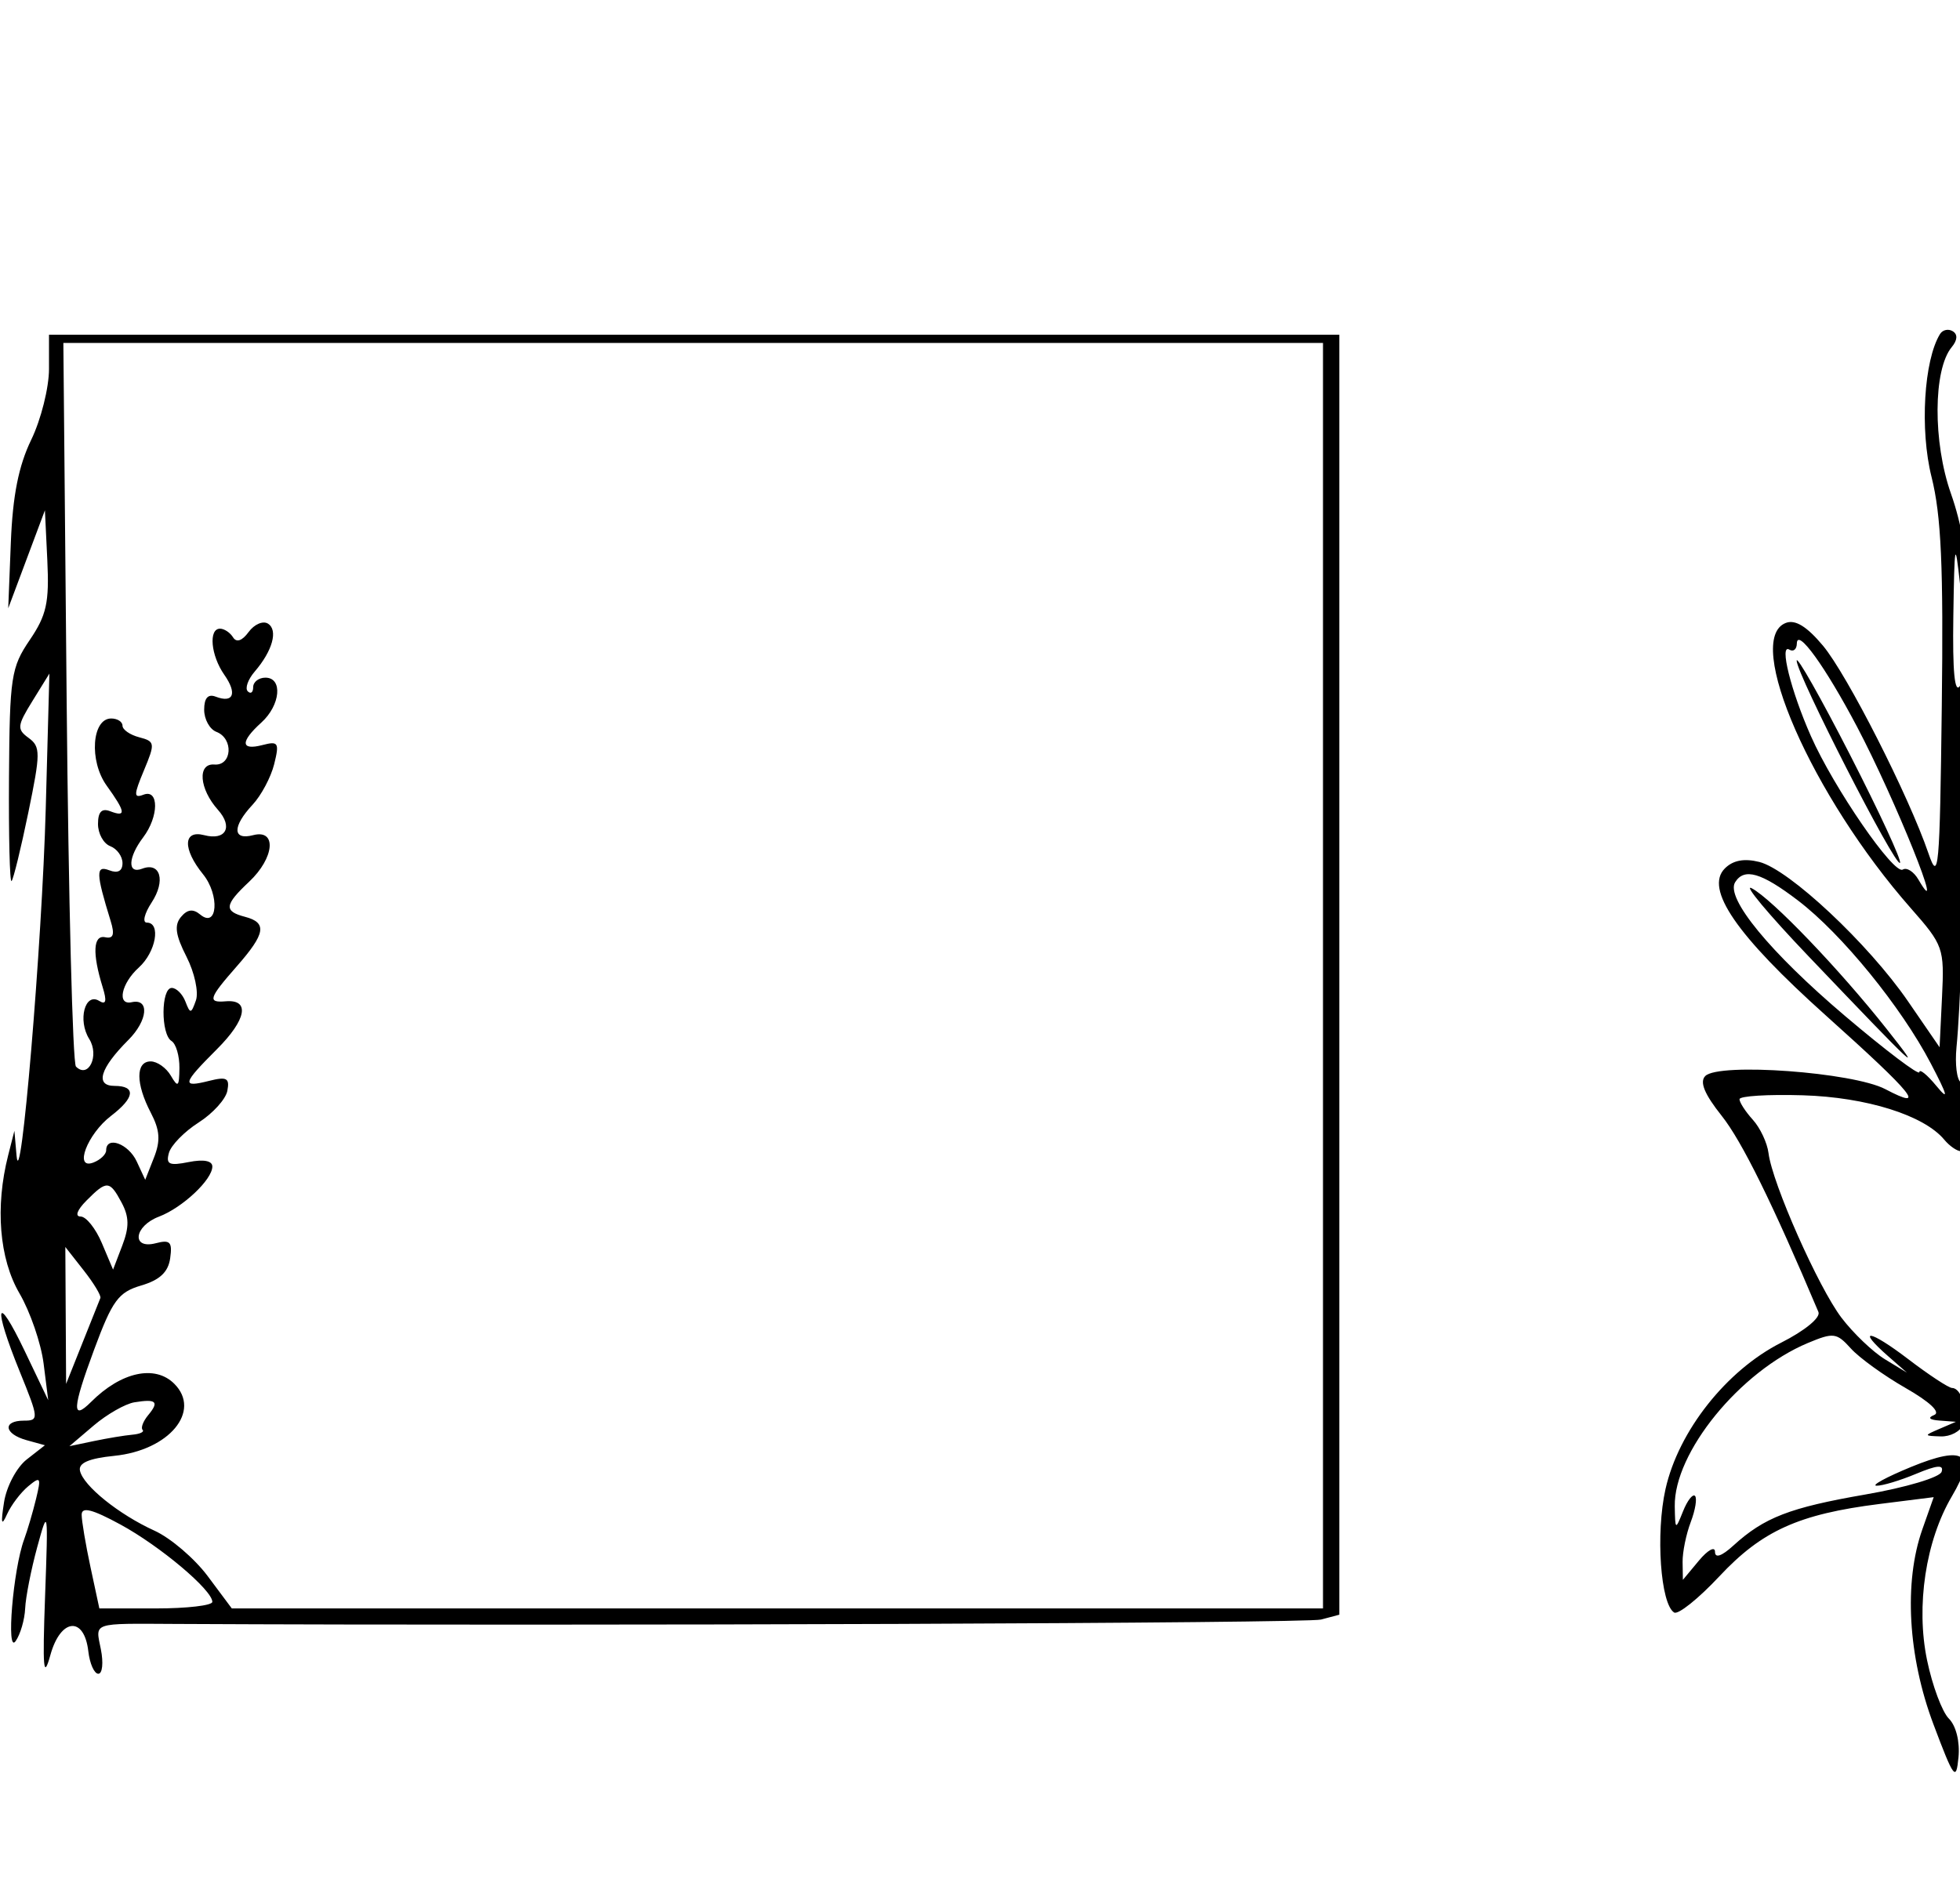
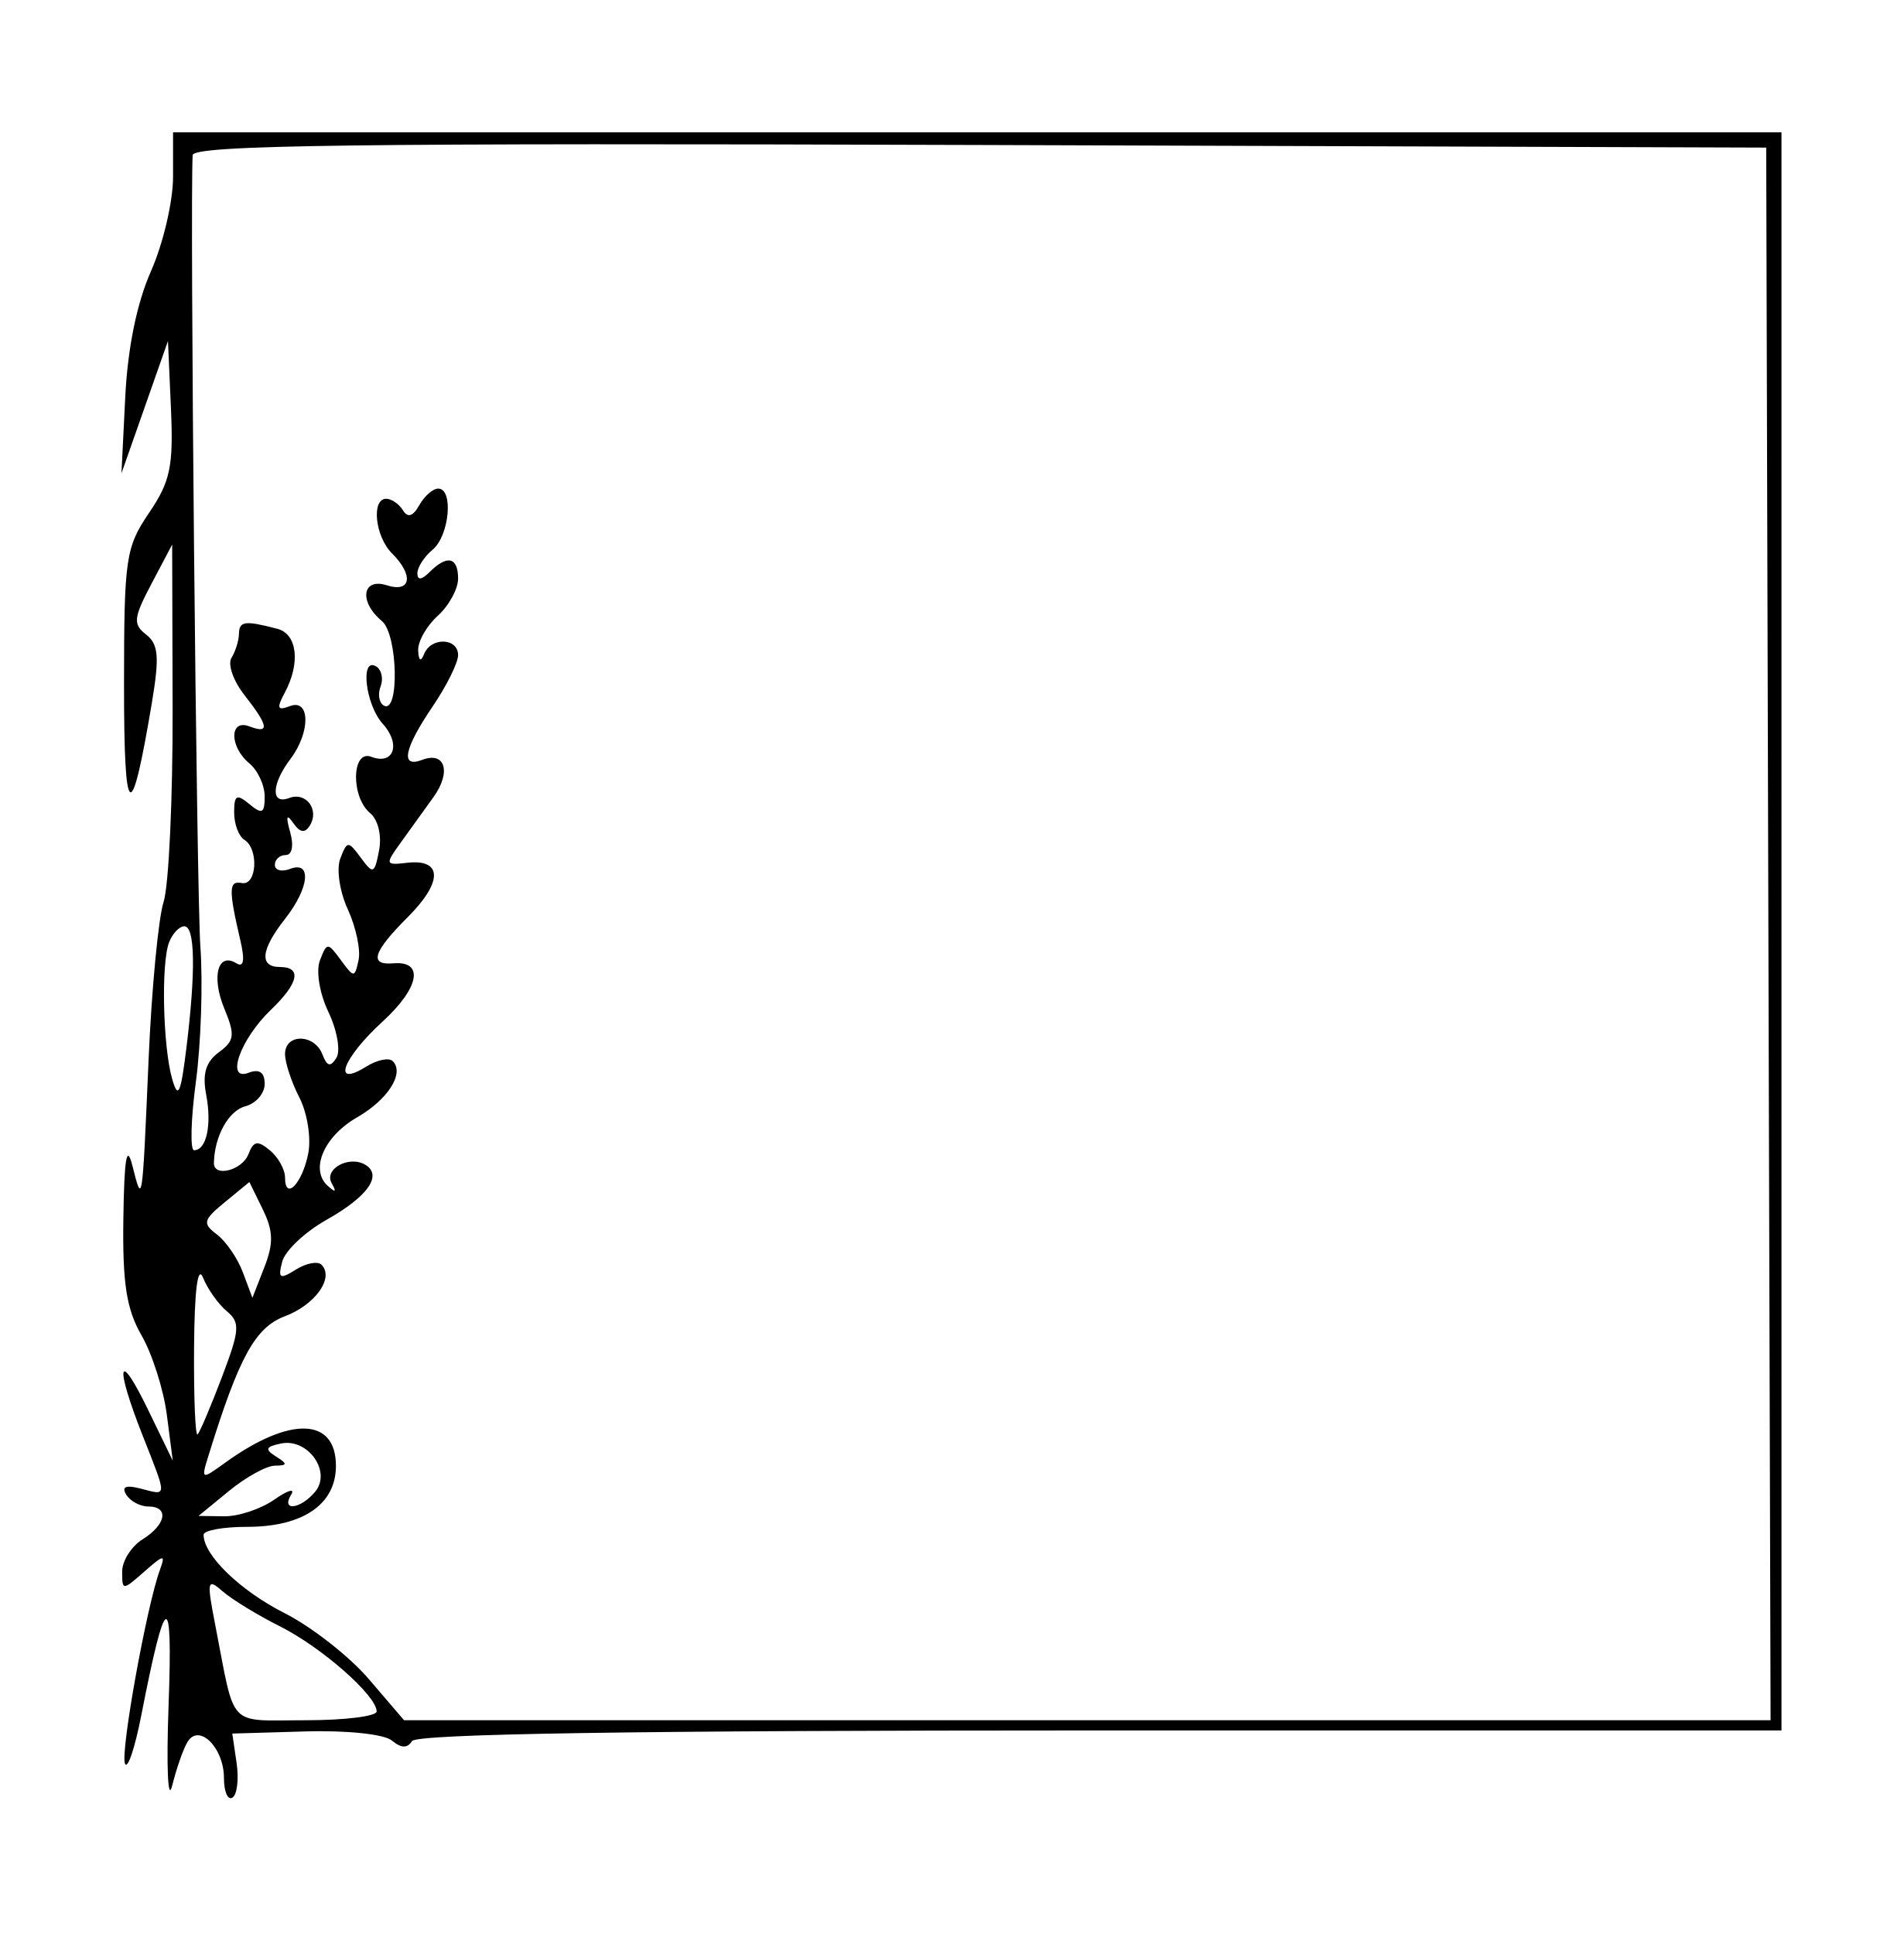
- <svg xmlns="http://www.w3.org/2000/svg" fill="currentColor" vector-effect="non-scaling-stroke" width="240" height="230" viewBox="0 0 240 230" version="1.1">
-   <path d="M 237.558 40.906 C 235.576 44.114, 235.068 52.642, 236.515 58.415 C 237.702 63.148, 237.981 69.387, 237.770 86.500 C 237.523 106.603, 237.382 108.155, 236.131 104.500 C 233.722 97.464, 226.177 82.613, 223.215 79.076 C 221.240 76.719, 219.826 75.853, 218.673 76.295 C 213.463 78.295, 221.865 97.477, 233.980 111.240 C 237.968 115.771, 238.088 116.111, 237.799 122.092 L 237.500 128.266 233.619 122.619 C 228.790 115.594, 219.070 106.485, 215.426 105.571 C 213.579 105.107, 212.206 105.365, 211.206 106.365 C 208.709 108.863, 212.617 114.551, 223.588 124.387 C 234.372 134.055, 236.038 136.120, 230.861 133.401 C 226.908 131.324, 210.477 130.123, 208.811 131.789 C 208.089 132.511, 208.706 134.008, 210.820 136.665 C 213.294 139.775, 217.040 147.372, 222.665 160.691 C 222.955 161.376, 221.018 162.970, 218.101 164.449 C 211.395 167.847, 205.530 175.272, 203.940 182.377 C 202.722 187.818, 203.327 196.466, 204.997 197.498 C 205.482 197.798, 207.973 195.805, 210.532 193.069 C 215.760 187.480, 220.250 185.450, 230.140 184.206 L 236.780 183.371 235.390 187.311 C 233.106 193.784, 233.625 202.889, 236.750 211.193 C 239.258 217.856, 239.528 218.213, 239.814 215.242 C 240 213.314, 239.519 211.376, 238.635 210.492 C 237.813 209.671, 236.612 206.450, 235.966 203.335 C 234.587 196.695, 235.799 188.700, 239.009 183.260 C 242.084 178.048, 240.574 176.966, 234 179.674 C 230.975 180.919, 229.077 181.952, 229.782 181.969 C 230.487 181.986, 232.659 181.333, 234.609 180.519 C 237.207 179.433, 238.045 179.367, 237.746 180.269 C 237.520 180.951, 233.358 182.190, 228.419 183.045 C 219.134 184.654, 216.033 185.854, 212.250 189.299 C 210.814 190.607, 210 190.884, 210 190.064 C 210 189.357, 209.115 189.841, 208.033 191.139 L 206.067 193.500 206.033 191.315 C 206.015 190.113, 206.463 187.913, 207.028 186.426 C 207.593 184.939, 207.828 183.495, 207.549 183.216 C 207.271 182.938, 206.612 183.787, 206.085 185.105 C 205.151 187.439, 205.125 187.423, 205.073 184.500 C 204.954 177.913, 213.063 167.961, 221.379 164.486 C 224.505 163.180, 224.897 163.230, 226.629 165.153 C 227.658 166.297, 230.678 168.479, 233.340 170.003 C 236.307 171.701, 237.661 172.980, 236.840 173.308 C 235.999 173.643, 236.246 173.898, 237.500 173.991 L 239.500 174.141 237.500 175 C 235.555 175.836, 235.559 175.861, 237.643 175.930 C 238.822 175.968, 240.045 175.325, 240.362 174.500 C 241.009 172.814, 240.180 170, 239.037 170 C 238.625 170, 236.198 168.404, 233.644 166.454 C 228.889 162.823, 227.206 162.609, 231.250 166.149 L 233.500 168.119 230.812 166.485 C 229.333 165.586, 226.942 163.302, 225.498 161.409 C 222.669 157.699, 217.011 144.937, 216.552 141.228 C 216.397 139.978, 215.534 138.143, 214.635 137.149 C 213.736 136.156, 213 135.022, 213 134.630 C 213 134.238, 216.488 134.022, 220.750 134.150 C 228.544 134.384, 235.589 136.595, 238.072 139.586 C 238.717 140.364, 239.640 141, 240.122 141 C 241.279 141, 241.261 133.279, 240.103 132.563 C 239.609 132.258, 239.370 130.319, 239.572 128.254 C 240.552 118.234, 240.897 82.613, 240 84 C 239.344 85.016, 239.080 82.272, 239.183 75.500 C 239.322 66.417, 239.397 66.050, 240 71.500 L 240.664 77.500 240.832 71.965 C 240.937 68.503, 240.212 64.197, 238.894 60.465 C 236.668 54.159, 236.712 45.256, 238.983 42.520 C 239.691 41.667, 239.740 40.957, 239.118 40.573 C 238.579 40.240, 237.877 40.390, 237.558 40.906 M 6 45.184 C 6 47.486, 5.021 51.391, 3.824 53.863 C 2.278 57.056, 1.556 60.694, 1.328 66.429 L 1.008 74.500 3.254 68.500 L 5.500 62.500 5.795 68.640 C 6.043 73.800, 5.699 75.355, 3.639 78.390 C 1.360 81.749, 1.183 82.920, 1.101 95.161 C 1.052 102.399, 1.194 108.136, 1.417 107.911 C 1.640 107.685, 2.562 103.912, 3.466 99.527 C 4.973 92.214, 4.977 91.456, 3.506 90.381 C 2.052 89.318, 2.096 88.896, 3.976 85.854 L 6.049 82.500 5.602 99 C 5.150 115.639, 2.504 147.064, 2.023 141.500 L 1.763 138.500 1 141.500 C -0.609 147.823, -0.089 154.172, 2.385 158.412 C 3.696 160.660, 5.025 164.525, 5.338 167 L 5.906 171.500 3.039 165.500 C -0.482 158.133, -0.894 159.839, 2.430 168.020 C 4.760 173.755, 4.781 174, 2.930 174 C 0.279 174, 0.497 175.627, 3.250 176.390 L 5.500 177.013 3.270 178.756 C 2.036 179.721, 0.795 182.064, 0.493 184 C 0.084 186.620, 0.177 186.988, 0.861 185.465 C 1.365 184.346, 2.530 182.805, 3.451 182.041 C 4.970 180.780, 5.060 180.922, 4.416 183.575 C 4.026 185.184, 3.366 187.429, 2.949 188.565 C 1.601 192.234, 0.733 202.684, 1.916 201 C 2.495 200.175, 3.019 198.375, 3.081 197 C 3.142 195.625, 3.805 192.250, 4.555 189.500 C 5.886 184.619, 5.909 184.762, 5.520 195.500 C 5.196 204.435, 5.319 205.786, 6.172 202.698 C 7.420 198.184, 10.315 197.910, 10.816 202.259 C 10.990 203.766, 11.542 205, 12.041 205 C 12.541 205, 12.680 203.650, 12.350 202 C 11.681 198.657, 11.125 198.846, 21.500 198.898 C 72.395 199.152, 160.033 198.818, 161.750 198.363 L 164 197.767 164 119.383 L 164 41 85 41 L 6 41 6 45.184 M 8.163 85.951 C 8.386 110.124, 8.898 130.231, 9.301 130.634 C 10.830 132.163, 12.204 129.299, 10.924 127.250 C 9.494 124.960, 10.402 121.512, 12.150 122.593 C 12.982 123.107, 13.102 122.624, 12.570 120.906 C 11.289 116.769, 11.404 114.480, 12.878 114.793 C 13.884 115.006, 14.065 114.467, 13.547 112.793 C 11.736 106.932, 11.710 105.951, 13.381 106.593 C 14.430 106.995, 15 106.686, 15 105.714 C 15 104.889, 14.325 103.955, 13.500 103.638 C 12.675 103.322, 12 102.101, 12 100.924 C 12 99.434, 12.455 98.961, 13.500 99.362 C 15.486 100.124, 15.392 99.465, 13.053 96.210 C 10.890 93.199, 11.247 88, 13.617 88 C 14.377 88, 15 88.398, 15 88.883 C 15 89.369, 15.921 90.008, 17.047 90.302 C 18.986 90.809, 19.017 91.024, 17.624 94.358 C 16.367 97.367, 16.360 97.799, 17.576 97.332 C 19.483 96.601, 19.454 100.018, 17.532 102.559 C 15.658 105.036, 15.587 107.096, 17.399 106.400 C 19.649 105.537, 20.308 107.881, 18.563 110.544 C 17.678 111.895, 17.414 113, 17.977 113 C 19.735 113, 19.095 116.604, 17 118.500 C 14.845 120.450, 14.287 123.158, 16.125 122.750 C 18.342 122.257, 18.102 124.989, 15.719 127.372 C 12.246 130.845, 11.600 133, 14.031 133 C 16.681 133, 16.512 134.442, 13.602 136.667 C 10.681 138.899, 9.007 143.318, 11.435 142.387 C 12.296 142.056, 13 141.384, 13 140.893 C 13 139.082, 15.728 140.072, 16.739 142.250 L 17.783 144.500 18.852 141.788 C 19.672 139.709, 19.582 138.427, 18.467 136.288 C 16.605 132.719, 16.598 130, 18.450 130 C 19.248 130, 20.359 130.787, 20.920 131.750 C 21.795 133.253, 21.943 133.120, 21.970 130.809 C 21.986 129.329, 21.550 127.840, 21 127.500 C 19.679 126.683, 19.706 121, 21.031 121 C 21.599 121, 22.352 121.755, 22.706 122.677 C 23.291 124.200, 23.408 124.186, 23.991 122.527 C 24.343 121.521, 23.824 119.116, 22.836 117.178 C 21.491 114.541, 21.320 113.320, 22.153 112.316 C 22.935 111.373, 23.635 111.282, 24.511 112.009 C 26.637 113.774, 26.929 109.631, 24.858 107.073 C 22.349 103.974, 22.418 101.615, 24.999 102.289 C 27.651 102.983, 28.571 101.293, 26.688 99.187 C 24.393 96.619, 24.144 93.472, 26.250 93.639 C 28.419 93.811, 28.628 90.455, 26.500 89.638 C 25.675 89.322, 25 88.101, 25 86.924 C 25 85.501, 25.469 84.966, 26.402 85.324 C 28.589 86.163, 29.073 84.943, 27.465 82.646 C 25.817 80.293, 25.511 77, 26.941 77 C 27.459 77, 28.177 77.477, 28.537 78.060 C 28.954 78.734, 29.647 78.497, 30.444 77.407 C 31.133 76.465, 32.195 76.003, 32.805 76.379 C 34.077 77.166, 33.378 79.706, 31.187 82.256 C 30.358 83.222, 29.976 84.310, 30.339 84.673 C 30.703 85.036, 31 84.808, 31 84.167 C 31 83.525, 31.675 83, 32.500 83 C 34.655 83, 34.348 86.375, 32 88.500 C 29.399 90.854, 29.458 91.955, 32.147 91.251 C 34.085 90.744, 34.224 90.973, 33.573 93.595 C 33.176 95.193, 31.985 97.429, 30.926 98.564 C 28.432 101.237, 28.466 102.952, 31 102.290 C 33.924 101.525, 33.613 105.076, 30.500 108 C 27.477 110.840, 27.388 111.607, 30 112.290 C 32.737 113.005, 32.516 114.342, 29 118.347 C 25.552 122.274, 25.376 122.831, 27.642 122.639 C 30.643 122.385, 30.186 124.880, 26.571 128.496 C 22.311 132.756, 22.189 133.242, 25.599 132.386 C 27.769 131.841, 28.139 132.042, 27.838 133.603 C 27.640 134.632, 26.056 136.379, 24.318 137.487 C 22.580 138.594, 20.945 140.267, 20.685 141.204 C 20.294 142.611, 20.716 142.807, 23.106 142.329 C 24.926 141.965, 26 142.167, 26 142.875 C 26 144.486, 22.344 147.919, 19.460 149.015 C 16.391 150.182, 16.062 153.058, 19.088 152.267 C 20.831 151.811, 21.120 152.116, 20.838 154.110 C 20.598 155.804, 19.566 156.775, 17.294 157.444 C 14.492 158.270, 13.763 159.265, 11.514 165.332 C 8.853 172.511, 8.763 174.094, 11.152 171.706 C 14.833 168.024, 18.977 167.120, 21.340 169.482 C 24.694 172.837, 20.708 177.630, 14 178.309 C 10.878 178.625, 9.589 179.184, 9.792 180.132 C 10.185 181.976, 14.553 185.491, 18.925 187.481 C 20.891 188.376, 23.824 190.884, 25.442 193.054 L 28.384 197 95.192 197 L 162 197 162 119.500 L 162 42 84.879 42 L 7.758 42 8.163 85.951 M 220.022 78.809 C 220.010 79.529, 219.598 79.870, 219.107 79.566 C 217.837 78.782, 219.293 84.625, 221.749 90.170 C 224.555 96.506, 231.902 107.179, 232.993 106.504 C 233.479 106.204, 234.341 106.755, 234.908 107.729 C 238.510 113.916, 232.073 97.891, 227.385 89 C 223.499 81.631, 220.055 76.864, 220.022 78.809 M 220 80.921 C 220 82.562, 232.097 106.237, 232.651 105.682 C 232.890 105.443, 230.141 99.498, 226.543 92.470 C 222.944 85.441, 220 80.245, 220 80.921 M 212.464 108.058 C 211.271 109.988, 216.745 116.648, 225.930 124.441 C 230.918 128.673, 235.010 131.768, 235.022 131.318 C 235.034 130.868, 235.972 131.625, 237.105 133 C 238.667 134.894, 238.503 134.231, 236.429 130.260 C 232.808 123.326, 225.521 114.380, 220.165 110.295 C 215.672 106.868, 213.576 106.259, 212.464 108.058 M 221.449 117.119 C 234.840 131.158, 235.737 131.991, 230.997 126 C 225.221 118.699, 216.985 110.109, 214.500 108.795 C 213.400 108.214, 216.527 111.960, 221.449 117.119 M 10.575 147.059 C 9.437 148.207, 9.150 149, 9.873 149 C 10.546 149, 11.715 150.463, 12.471 152.250 L 13.845 155.500 14.978 152.538 C 15.840 150.285, 15.819 149.030, 14.887 147.288 C 13.426 144.558, 13.074 144.540, 10.575 147.059 M 8.047 161.115 L 8.094 169.500 10.088 164.500 C 11.185 161.750, 12.177 159.266, 12.291 158.981 C 12.406 158.695, 11.488 157.172, 10.250 155.596 L 8 152.730 8.047 161.115 M 16.464 171.752 C 15.345 171.934, 13.095 173.218, 11.464 174.605 L 8.500 177.128 11.500 176.499 C 13.150 176.154, 15.266 175.804, 16.202 175.721 C 17.139 175.639, 17.705 175.372, 17.461 175.128 C 17.217 174.884, 17.528 174.069, 18.151 173.318 C 19.522 171.666, 19.145 171.315, 16.464 171.752 M 10 185.521 C 10 186.280, 10.487 189.174, 11.083 191.951 L 12.166 197 19.083 197 C 22.887 197, 26 196.638, 26 196.196 C 26 194.749, 19.601 189.361, 14.750 186.723 C 11.291 184.843, 10 184.516, 10 185.521" stroke="none" fill="currentColor" fill-rule="evenodd" />
+ <svg xmlns="http://www.w3.org/2000/svg" fill="currentColor" vector-effect="non-scaling-stroke" width="187" height="190" viewBox="0 0 187 190" version="1.1">
+   <path d="M 17 17.373 C 17 19.778, 16.027 23.940, 14.838 26.623 C 13.447 29.759, 12.543 34.177, 12.304 39 L 11.931 46.500 14.216 40 L 16.500 33.500 16.793 40.142 C 17.044 45.827, 16.734 47.304, 14.638 50.392 C 12.345 53.771, 12.188 54.845, 12.183 67.251 C 12.178 80.832, 12.875 81.277, 14.926 69 C 15.673 64.528, 15.566 63.283, 14.353 62.339 C 13.045 61.321, 13.111 60.704, 14.886 57.339 L 16.912 53.500 16.956 69.601 C 16.980 78.456, 16.582 87.006, 16.071 88.601 C 15.560 90.195, 14.899 97.125, 14.601 104 C 13.970 118.556, 13.993 118.404, 13 114.500 C 12.450 112.338, 12.204 113.789, 12.118 119.693 C 12.026 126.081, 12.420 128.614, 13.905 131.193 C 14.953 133.012, 16.071 136.525, 16.390 139 L 16.971 143.500 14.547 138.500 C 11.596 132.413, 11.246 134.012, 14 141 C 16.449 147.214, 16.458 146.932, 13.844 146.249 C 12.366 145.862, 11.912 146.049, 12.403 146.842 C 12.796 147.479, 13.766 148, 14.559 148 C 16.637 148, 16.330 149.777, 14 151.232 C 12.900 151.919, 12 153.343, 12 154.396 C 12 156.279, 12.036 156.279, 14.170 154.405 C 16.124 152.689, 16.276 152.674, 15.699 154.255 C 14.407 157.799, 11.838 172.011, 12.268 173.236 C 12.512 173.931, 13.239 171.800, 13.883 168.500 C 16.277 156.231, 16.985 155.966, 16.561 167.500 C 16.334 173.667, 16.491 177.144, 16.919 175.413 C 17.338 173.715, 18.018 171.780, 18.429 171.114 C 19.566 169.276, 22 171.708, 22 174.681 C 22 176.022, 22.375 176.886, 22.833 176.603 C 23.292 176.320, 23.476 174.788, 23.242 173.198 L 22.818 170.308 29.990 170.099 C 34.070 169.980, 37.735 170.365, 38.492 170.993 C 39.411 171.756, 40.022 171.773, 40.470 171.049 C 40.912 170.334, 62.444 170, 108.059 170 L 175 170 175 91.500 L 175 13 96 13 L 17 13 17 17.373 M 18.926 15.244 C 18.650 19.967, 19.310 87.781, 19.684 93.006 C 19.940 96.584, 19.742 102.546, 19.245 106.256 C 18.748 109.965, 18.667 113, 19.064 113 C 20.283 113, 20.822 110.518, 20.251 107.530 C 19.864 105.506, 20.221 104.312, 21.491 103.383 C 23.040 102.251, 23.112 101.685, 22.041 99.100 C 20.743 95.966, 21.390 93.505, 23.214 94.632 C 23.941 95.082, 24.071 94.357, 23.614 92.399 C 22.444 87.385, 22.465 86.493, 23.750 86.750 C 25.231 87.046, 25.446 83.394, 24 82.500 C 23.450 82.160, 23 80.953, 23 79.819 C 23 78.098, 23.249 77.962, 24.500 79 C 25.748 80.036, 26 79.909, 26 78.245 C 26 77.145, 25.325 75.685, 24.500 75 C 22.522 73.359, 22.522 70.603, 24.500 71.362 C 26.519 72.136, 26.388 71.309, 24.014 68.290 C 22.921 66.901, 22.347 65.255, 22.737 64.632 C 23.128 64.010, 23.459 62.943, 23.474 62.261 C 23.500 61.012, 24.056 60.940, 27.250 61.776 C 29.202 62.286, 29.533 65.136, 27.977 68.043 C 27.151 69.586, 27.248 69.842, 28.477 69.371 C 30.481 68.601, 30.516 71.935, 28.532 74.559 C 26.658 77.036, 26.587 79.096, 28.399 78.400 C 30.065 77.761, 31.403 79.540, 30.434 81.107 C 29.956 81.880, 29.467 81.805, 28.809 80.857 C 28.154 79.912, 28.061 80.182, 28.502 81.750 C 28.874 83.073, 28.695 84, 28.067 84 C 27.480 84, 27 84.436, 27 84.969 C 27 85.501, 27.675 85.678, 28.500 85.362 C 30.660 84.533, 30.384 87.242, 28 90.273 C 25.621 93.298, 25.441 95, 27.500 95 C 29.679 95, 29.342 96.592, 26.607 99.210 C 23.592 102.096, 22.122 106.274, 24.435 105.387 C 25.477 104.987, 26 105.354, 26 106.487 C 26 107.422, 25.142 108.412, 24.092 108.686 C 22.457 109.114, 21.061 111.636, 21.014 114.250 C 20.987 115.697, 23.792 114.983, 24.405 113.387 C 24.906 112.081, 25.307 112.010, 26.512 113.010 C 27.330 113.689, 28 114.891, 28 115.681 C 28 118.046, 29.721 116.241, 30.286 113.283 C 30.575 111.772, 30.179 109.313, 29.406 107.818 C 28.633 106.323, 28 104.402, 28 103.550 C 28 101.518, 30.888 101.545, 31.671 103.584 C 32.128 104.777, 32.468 104.861, 33.047 103.924 C 33.470 103.240, 33.118 101.218, 32.266 99.431 C 31.384 97.582, 31.024 95.389, 31.430 94.341 C 32.119 92.562, 32.188 92.561, 33.484 94.322 C 34.782 96.084, 34.839 96.084, 35.223 94.322 C 35.441 93.320, 34.967 91.078, 34.168 89.341 C 33.360 87.582, 33.032 85.366, 33.430 84.341 C 34.110 82.584, 34.202 82.581, 35.450 84.275 C 36.661 85.919, 36.793 85.865, 37.239 83.531 C 37.515 82.088, 37.140 80.531, 36.360 79.884 C 34.449 78.297, 34.540 73.609, 36.468 74.349 C 38.683 75.199, 39.411 73.112, 37.598 71.108 C 35.892 69.223, 35.352 64.482, 36.956 65.473 C 37.482 65.798, 37.677 66.679, 37.388 67.431 C 37.100 68.183, 37.232 69.025, 37.682 69.302 C 39.250 70.269, 39.090 62.319, 37.514 61.012 C 35.238 59.122, 35.569 56.728, 38 57.500 C 40.387 58.258, 40.664 56.521, 38.500 54.357 C 36.844 52.701, 36.458 49, 37.941 49 C 38.459 49, 39.196 49.508, 39.579 50.128 C 40.056 50.900, 40.565 50.742, 41.188 49.628 C 41.689 48.733, 42.527 48, 43.050 48 C 44.570 48, 44.146 52.634, 42.500 54 C 41.675 54.685, 41 55.730, 41 56.322 C 41 57.024, 41.418 56.982, 42.200 56.200 C 43.926 54.474, 45 54.721, 45 56.845 C 45 57.860, 44.100 59.505, 43 60.500 C 41.900 61.495, 41.036 63.028, 41.079 63.905 C 41.130 64.939, 41.335 65.060, 41.662 64.250 C 42.342 62.565, 45 62.653, 45 64.360 C 45 65.109, 43.875 67.379, 42.500 69.405 C 39.677 73.564, 39.300 75.483, 41.468 74.651 C 43.723 73.785, 44.355 75.833, 42.593 78.294 C 41.724 79.507, 40.277 81.518, 39.378 82.761 C 37.806 84.932, 37.832 85.012, 40.010 84.761 C 43.474 84.363, 43.505 86.649, 40.082 90.072 C 36.630 93.524, 36.214 94.844, 38.642 94.639 C 41.695 94.381, 41.206 97.041, 37.593 100.351 C 33.644 103.968, 32.556 106.919, 35.955 104.796 C 37.030 104.125, 38.210 103.877, 38.578 104.245 C 39.763 105.429, 38.116 108.027, 35.072 109.773 C 31.829 111.635, 30.428 114.884, 32.179 116.483 C 32.960 117.195, 33.081 117.123, 32.583 116.243 C 31.788 114.835, 34.323 113.464, 35.908 114.443 C 37.592 115.484, 36.107 117.572, 32.071 119.840 C 29.961 121.026, 28.006 122.870, 27.726 123.938 C 27.289 125.609, 27.476 125.720, 29.064 124.728 C 30.079 124.094, 31.210 123.877, 31.578 124.245 C 32.859 125.526, 30.975 128.183, 27.986 129.311 C 25.068 130.413, 23.485 133.295, 20.493 142.961 C 19.740 145.392, 19.760 145.401, 22.116 143.701 C 28.477 139.109, 33 139.238, 33 144.011 C 33 147.782, 29.770 150, 24.277 150 C 21.925 150, 20 150.350, 20 150.777 C 20 152.791, 23.589 156.265, 27.957 158.478 C 30.607 159.821, 34.332 162.738, 36.234 164.960 L 39.692 169 106.811 169 L 173.930 169 173.715 91.750 L 173.500 14.500 96.250 14.244 C 34.809 14.040, 18.985 14.245, 18.926 15.244 M 16.607 92.582 C 15.816 94.644, 16.002 102.808, 16.913 106 C 17.493 108.031, 17.754 107.468, 18.305 103 C 19.239 95.416, 19.167 91, 18.107 91 C 17.616 91, 16.941 91.712, 16.607 92.582 M 22.101 118.093 C 19.946 119.862, 19.866 120.185, 21.313 121.281 C 22.199 121.951, 23.345 123.625, 23.859 125 L 24.794 127.500 25.964 124.509 C 26.883 122.160, 26.851 120.938, 25.817 118.821 L 24.500 116.125 22.101 118.093 M 19.063 132.417 C 19.029 137.321, 19.185 141.146, 19.412 140.917 C 19.638 140.688, 20.715 138.152, 21.803 135.282 C 23.555 130.667, 23.610 129.921, 22.280 128.817 C 21.453 128.131, 20.405 126.654, 19.952 125.535 C 19.423 124.230, 19.104 126.700, 19.063 132.417 M 27.605 141.812 C 26.088 142.125, 25.988 142.379, 27.105 143.086 C 28.272 143.825, 28.255 143.973, 27 143.990 C 26.175 144.001, 24.150 145.117, 22.500 146.469 L 19.500 148.928 22.027 148.964 C 23.418 148.984, 25.630 148.247, 26.943 147.327 C 28.257 146.407, 29.006 146.182, 28.607 146.827 C 27.565 148.513, 29.526 148.276, 30.964 146.543 C 32.595 144.578, 30.244 141.267, 27.605 141.812 M 21.154 159.694 C 23.152 169.953, 22.244 169, 30.019 169 C 33.859 169, 37 168.611, 37 168.136 C 37 166.585, 31.616 161.844, 27.513 159.783 C 25.306 158.674, 22.762 157.119, 21.859 156.327 C 20.353 155.006, 20.295 155.281, 21.154 159.694" stroke="none" fill="currentColor" fill-rule="evenodd" />
</svg>
